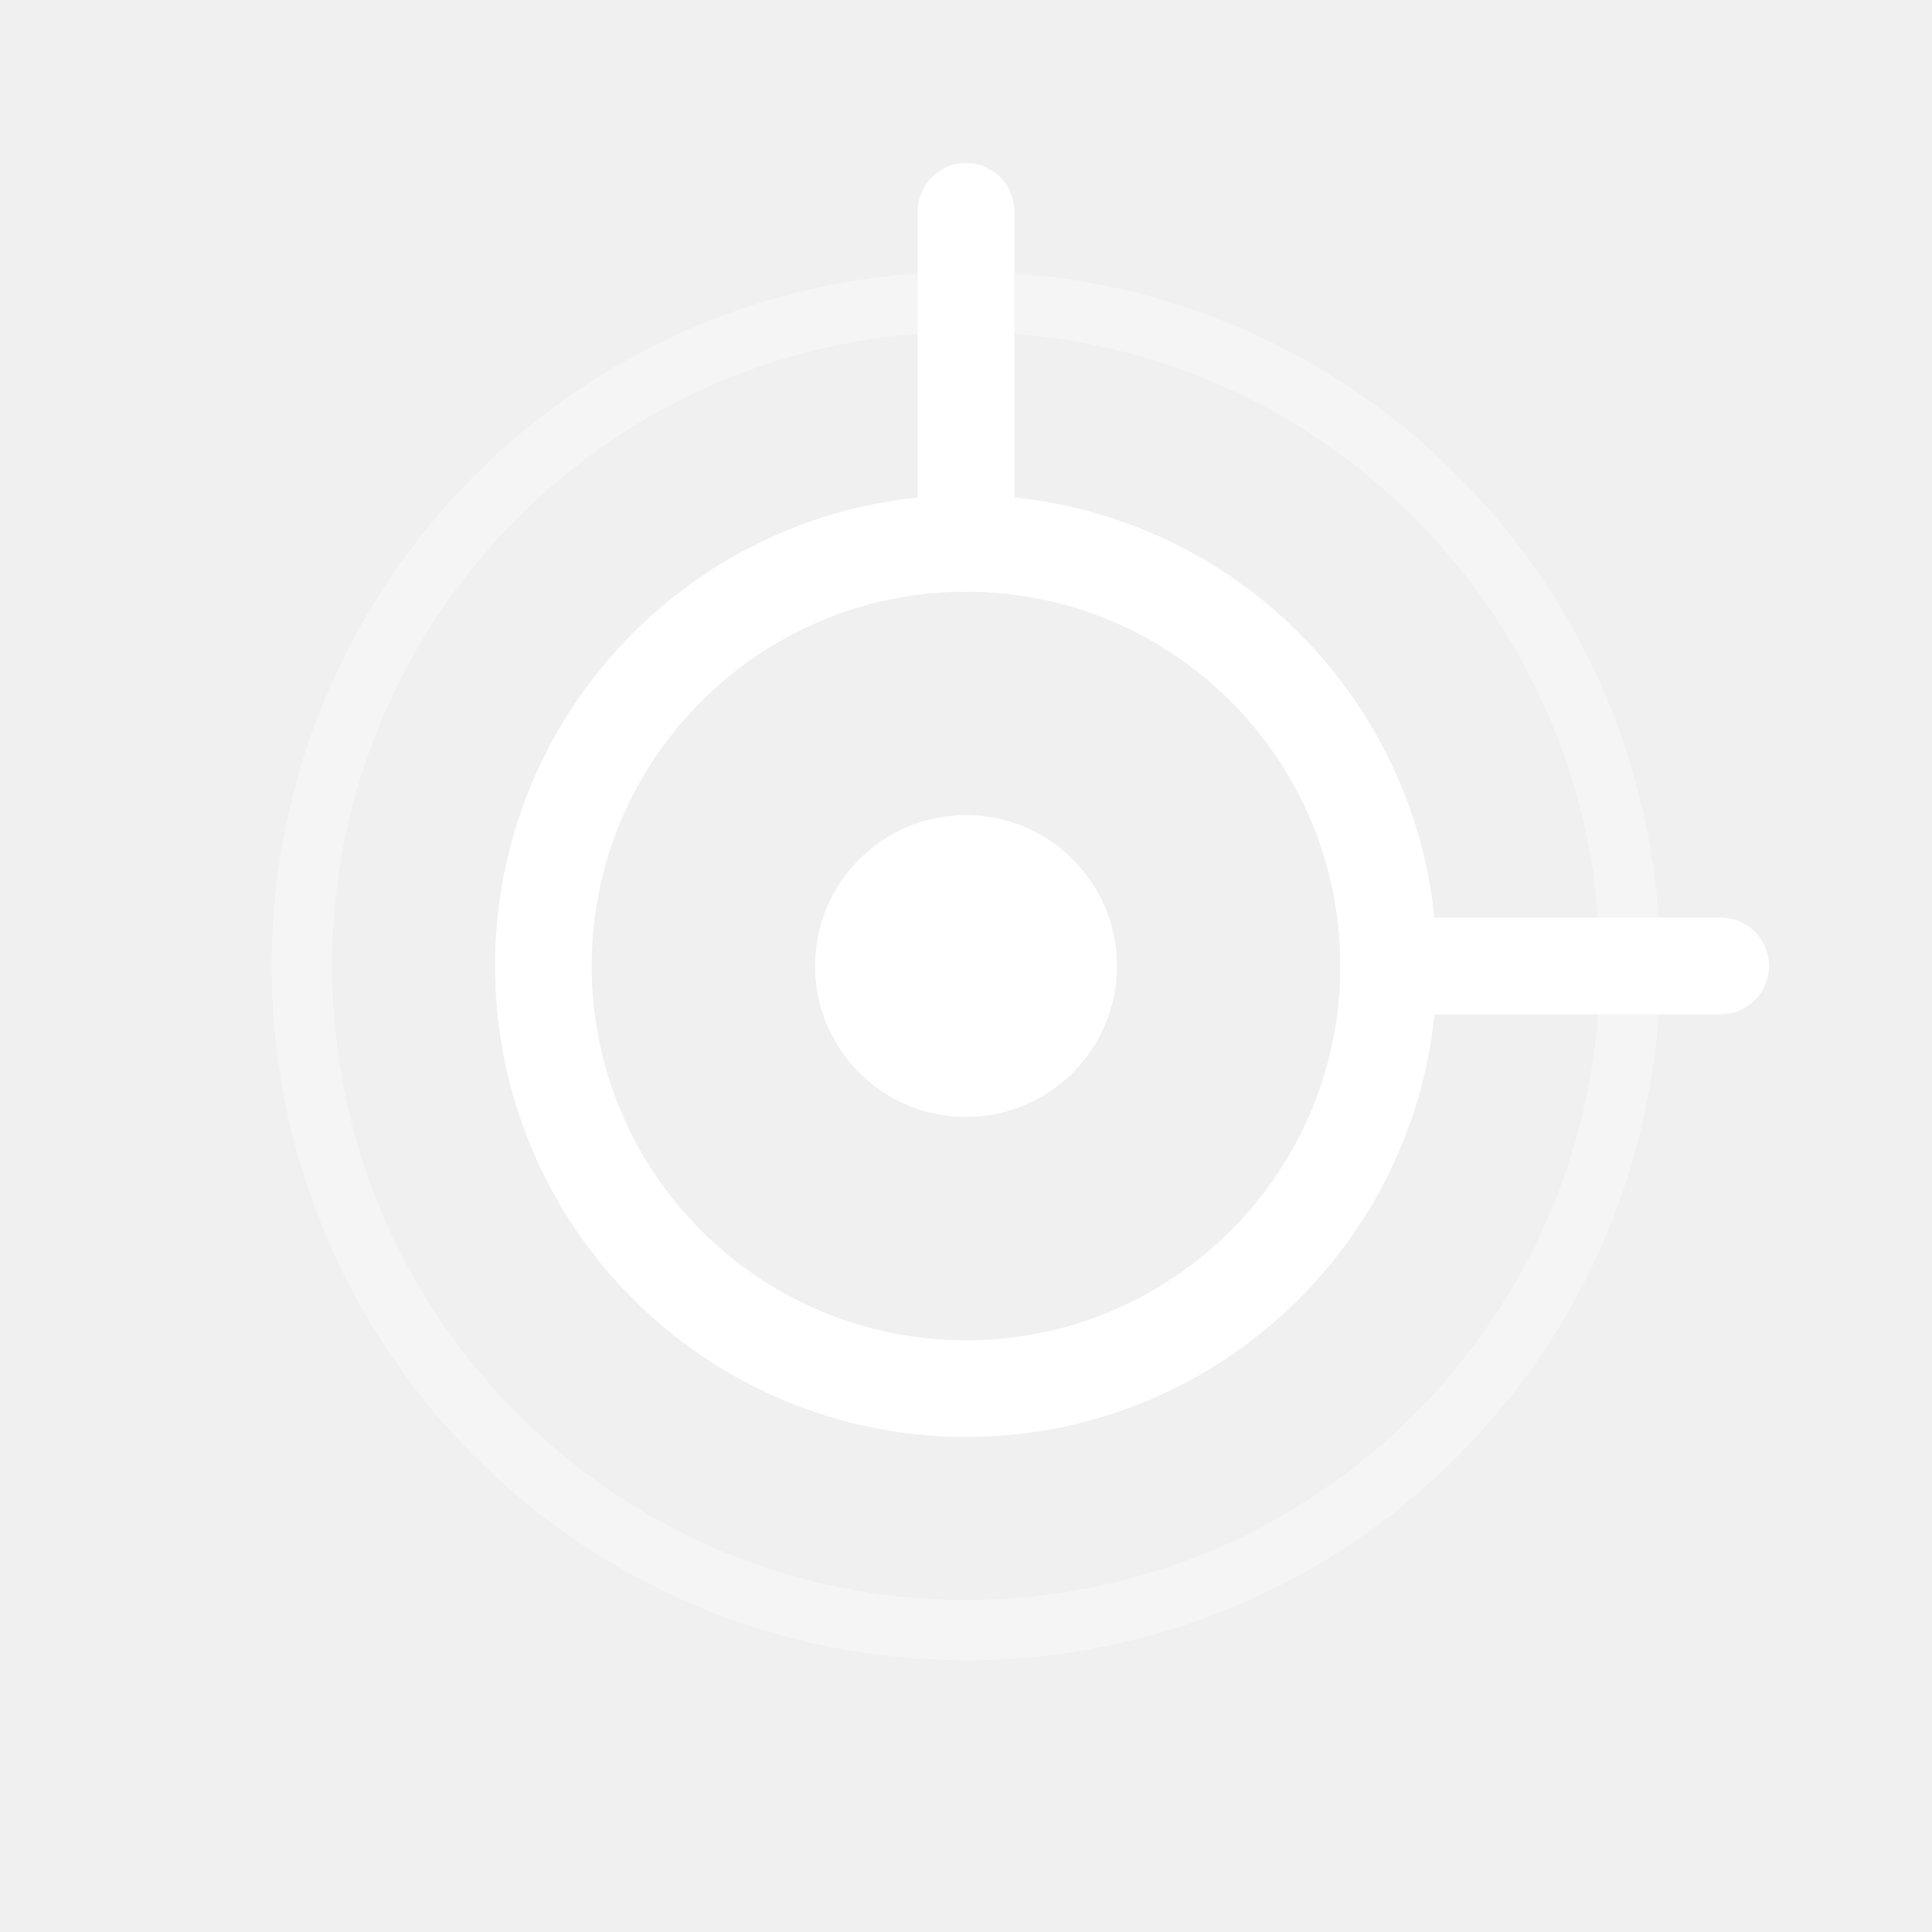
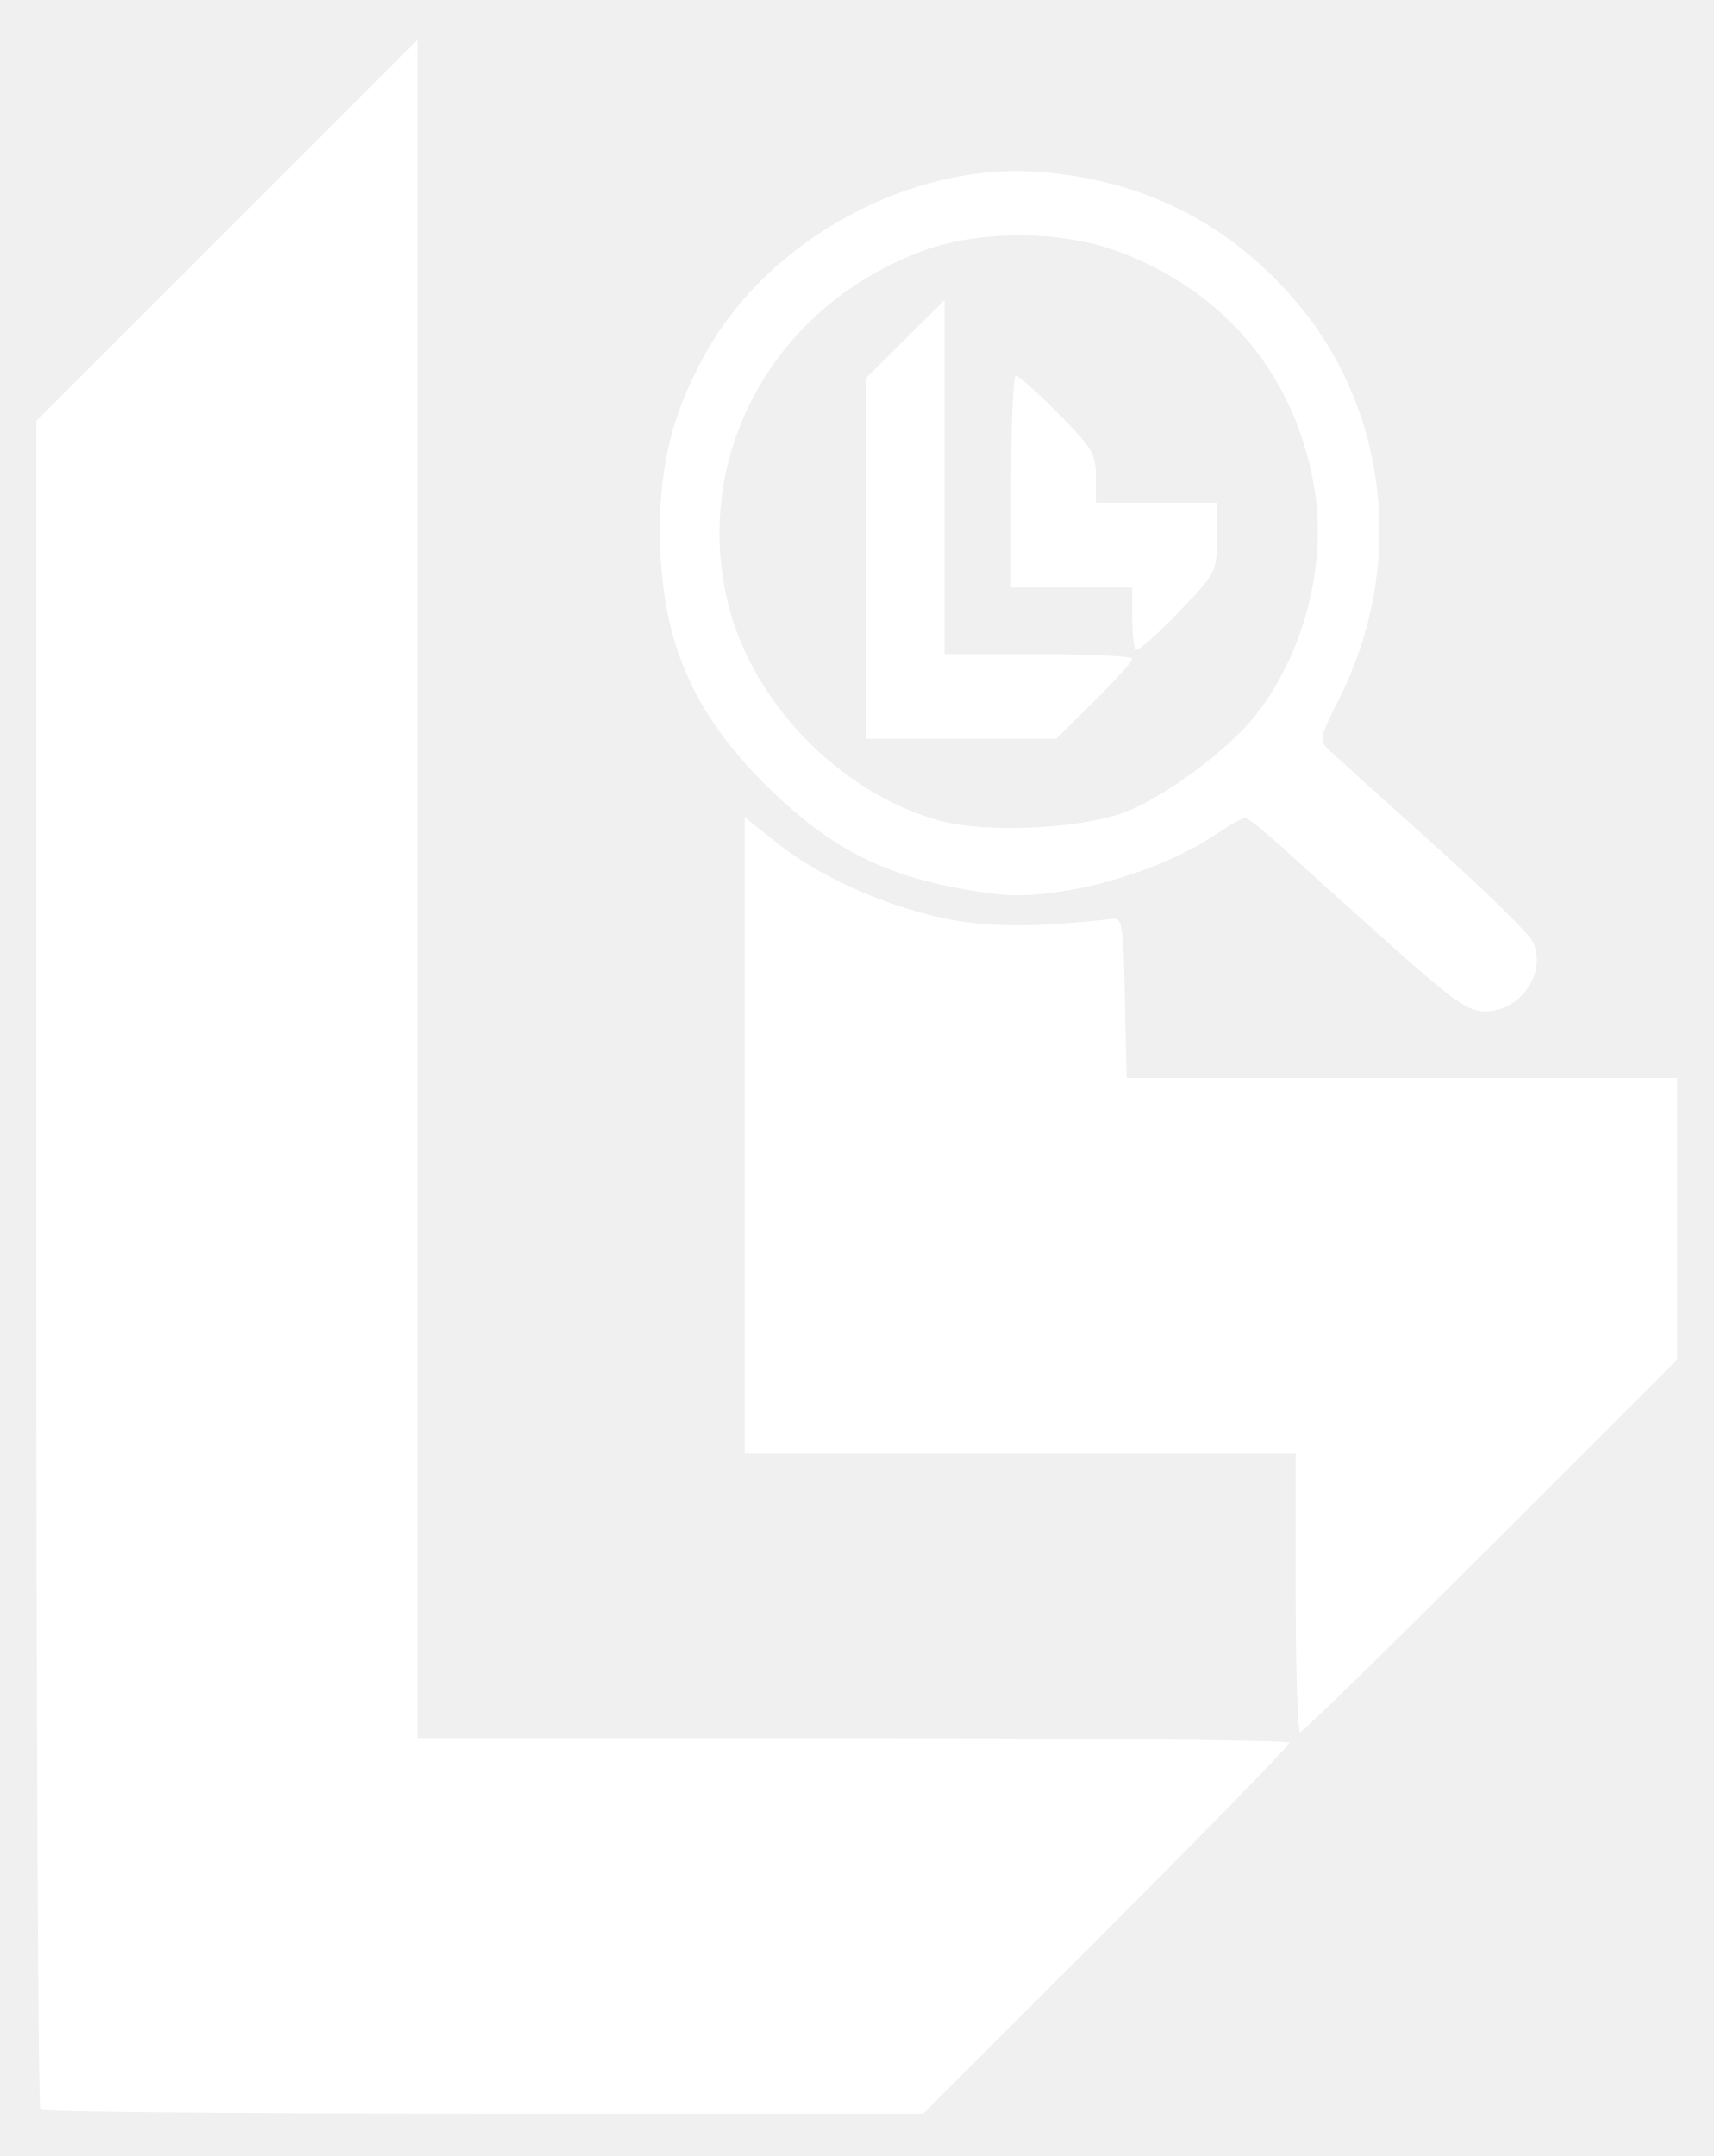
- <svg xmlns="http://www.w3.org/2000/svg" viewBox="0 0 64 64" width="64" height="64" role="img" aria-label="LETSSKIPTRACE mark">
-   <circle cx="32" cy="32" r="22" fill="none" stroke="#FFFFFF" stroke-width="2" opacity="0.35" />
-   <circle cx="32" cy="32" r="14" fill="none" stroke="#FFFFFF" stroke-width="3.2" />
-   <circle cx="32" cy="32" r="5" fill="#FFFFFF" />
-   <g stroke="#FFFFFF" stroke-width="3.2" stroke-linecap="round">
-     <line x1="32" y1="18" x2="32" y2="7" />
-     <line x1="46" y1="32" x2="57" y2="32" />
-   </g>
+ <svg xmlns="http://www.w3.org/2000/svg" viewBox="0 0 283 356" width="283" height="356" role="img" aria-label="LETSSKIPTRACE mark">
+   <path d="M6.67 348.33 C6.30 347.97 6.00 285.08 6.00 208.58 L6.00 69.49 L37.50 38.00 L69.00 6.51 L69.00 146.76 L69.00 287.00 L141.00 287.00 C180.60 287.00 213.00 287.34 213.00 287.76 C213.00 288.17 199.38 302.12 182.74 318.76 L152.49 349.00 L79.91 349.00 C39.99 349.00 7.03 348.70 6.67 348.33 Z M214.00 263.00 L214.00 240.00 L168.50 240.00 L123.00 240.00 L123.00 187.48 L123.00 134.95 L128.25 139.13 C135.10 144.59 145.55 149.36 155.43 151.53 C162.72 153.14 171.17 153.20 183.50 151.74 C185.40 151.51 185.51 152.17 185.78 164.75 L186.06 178.00 L231.53 178.00 L277.00 178.00 L277.00 201.26 L277.00 224.51 L246.24 255.26 C229.33 272.17 215.15 286.00 214.74 286.00 C214.33 286.00 214.00 275.65 214.00 263.00 Z M230.25 156.54 C223.79 150.78 215.80 143.60 212.50 140.58 C209.20 137.55 206.13 135.06 205.68 135.04 C205.23 135.02 202.98 136.28 200.68 137.85 C194.50 142.07 183.98 145.93 175.20 147.21 C168.76 148.15 165.94 148.06 158.48 146.70 C145.29 144.28 136.52 139.59 126.45 129.60 C114.04 117.27 109.00 105.11 109.00 87.52 C109.00 76.48 111.20 67.93 116.48 58.42 C127.05 39.40 150.53 26.68 171.89 28.40 C189.33 29.81 203.62 37.19 214.64 50.50 C229.38 68.30 232.01 93.73 221.31 115.11 C217.85 122.02 217.81 122.25 219.63 123.96 C220.66 124.93 228.39 131.91 236.82 139.47 C245.25 147.03 252.62 154.26 253.20 155.54 C255.52 160.64 251.15 167.00 245.31 167.00 C242.53 167.00 240.15 165.34 230.25 156.54 Z M186.00 134.02 C192.48 131.47 202.64 123.96 207.11 118.42 C215.25 108.32 219.19 93.49 217.11 80.75 C214.08 62.22 202.47 48.16 184.73 41.53 C175.35 38.03 161.98 37.95 152.62 41.35 C128.21 50.21 114.46 74.57 120.08 98.97 C123.93 115.69 138.43 130.80 155.10 135.48 C162.83 137.64 178.70 136.89 186.00 134.02 Z M143.00 92.22 L143.00 62.44 L149.50 56.00 L156.00 49.56 L156.00 78.78 L156.00 108.00 L171.50 108.00 C180.03 108.00 187.00 108.35 187.00 108.78 C187.00 109.21 184.18 112.36 180.72 115.78 L174.45 122.00 L158.72 122.00 L143.00 122.00 L143.00 92.22 Z M187.59 107.26 C187.26 106.93 187.00 104.49 187.00 101.83 L187.00 97.00 L177.00 97.00 L167.00 97.00 L167.00 79.50 C167.00 69.88 167.35 62.00 167.78 62.00 C168.21 62.00 171.36 64.82 174.78 68.28 C180.43 73.98 181.00 74.94 181.00 78.78 L181.00 83.00 L191.00 83.00 L201.00 83.00 L200.99 88.75 C200.98 94.45 200.93 94.56 194.58 101.17 C191.06 104.84 187.91 107.58 187.59 107.26 Z" fill="#FFFFFF" fill-rule="evenodd" />
</svg>
